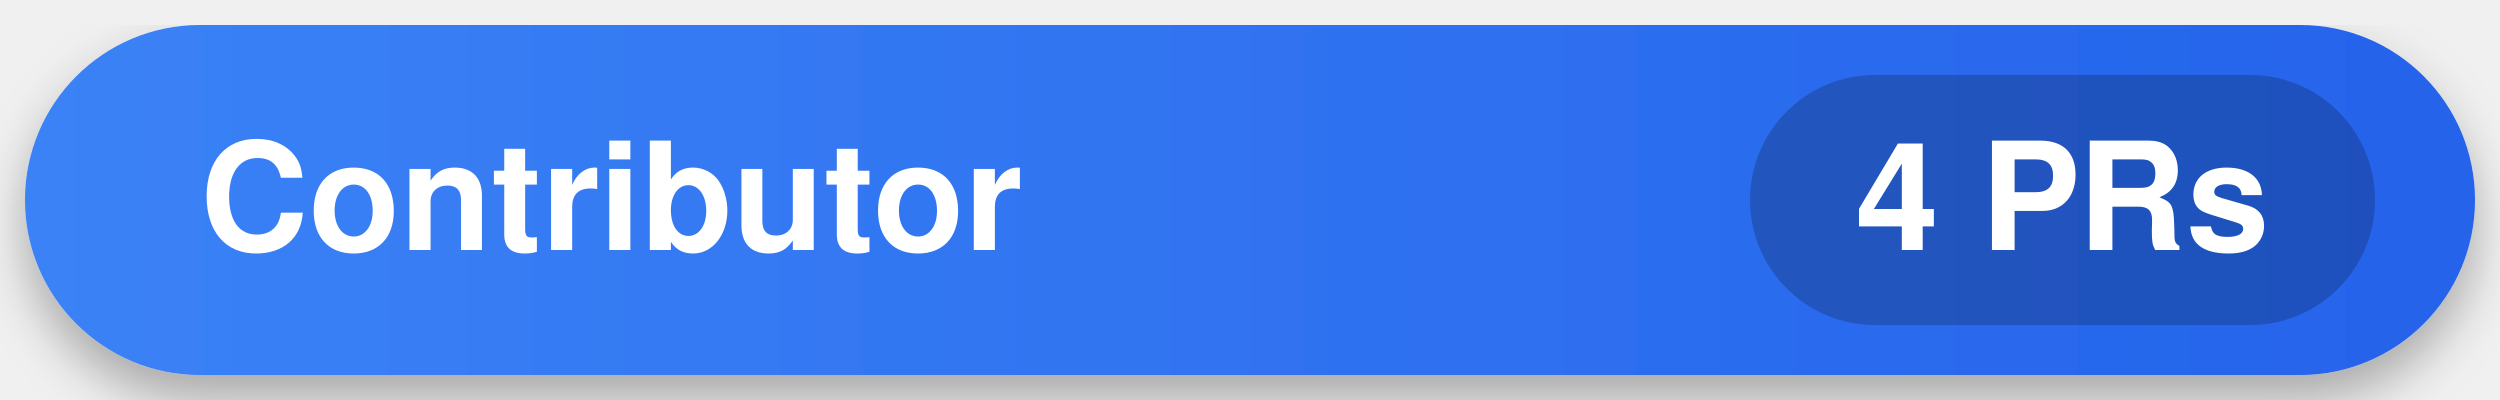
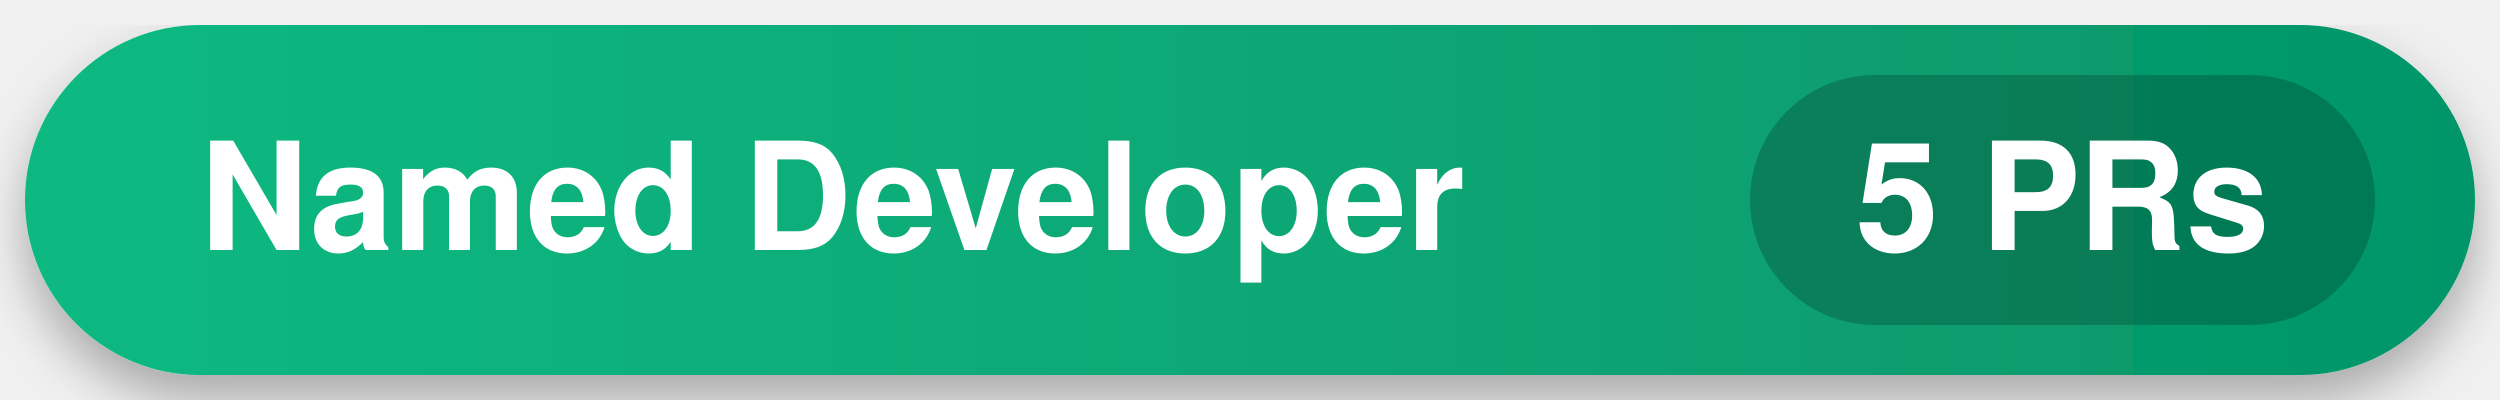
<svg xmlns="http://www.w3.org/2000/svg" width="200" height="32" viewBox="0 0 200 32">
  <defs>
    <linearGradient id="bg-grad" x1="0%" y1="0%" x2="100%" y2="0%">
-       <stop offset="0%" stop-color="#3B82F6" />
-       <stop offset="100%" stop-color="#2563EB" />
+       <stop offset="0%" stop-color="#10B981" />
+       <stop offset="100%" stop-color="#059669" />
    </linearGradient>
    <filter id="shadow" x="-10%" y="-10%" width="120%" height="120%">
      <feDropShadow dx="0" dy="2" stdDeviation="2" flood-opacity="0.3" />
    </filter>
  </defs>
  <rect x="2" y="2" width="196" height="28" rx="14" fill="url(#bg-grad)" filter="url(#shadow)" />
  <g font-family="-apple-system,BlinkMacSystemFont,Segoe UI,Helvetica,Arial,sans-serif" font-size="12" font-weight="bold" fill="#FFFFFF">
-     <text x="16" y="20">Contributor</text>
+     <text x="16" y="20">Named Developer</text>
    <rect x="140" y="6" width="50" height="20" rx="10" fill="#000000" fill-opacity="0.2" />
-     <text x="165" y="20" text-anchor="middle">4 PRs</text>
+     <text x="165" y="20" text-anchor="middle">5 PRs</text>
  </g>
</svg>
